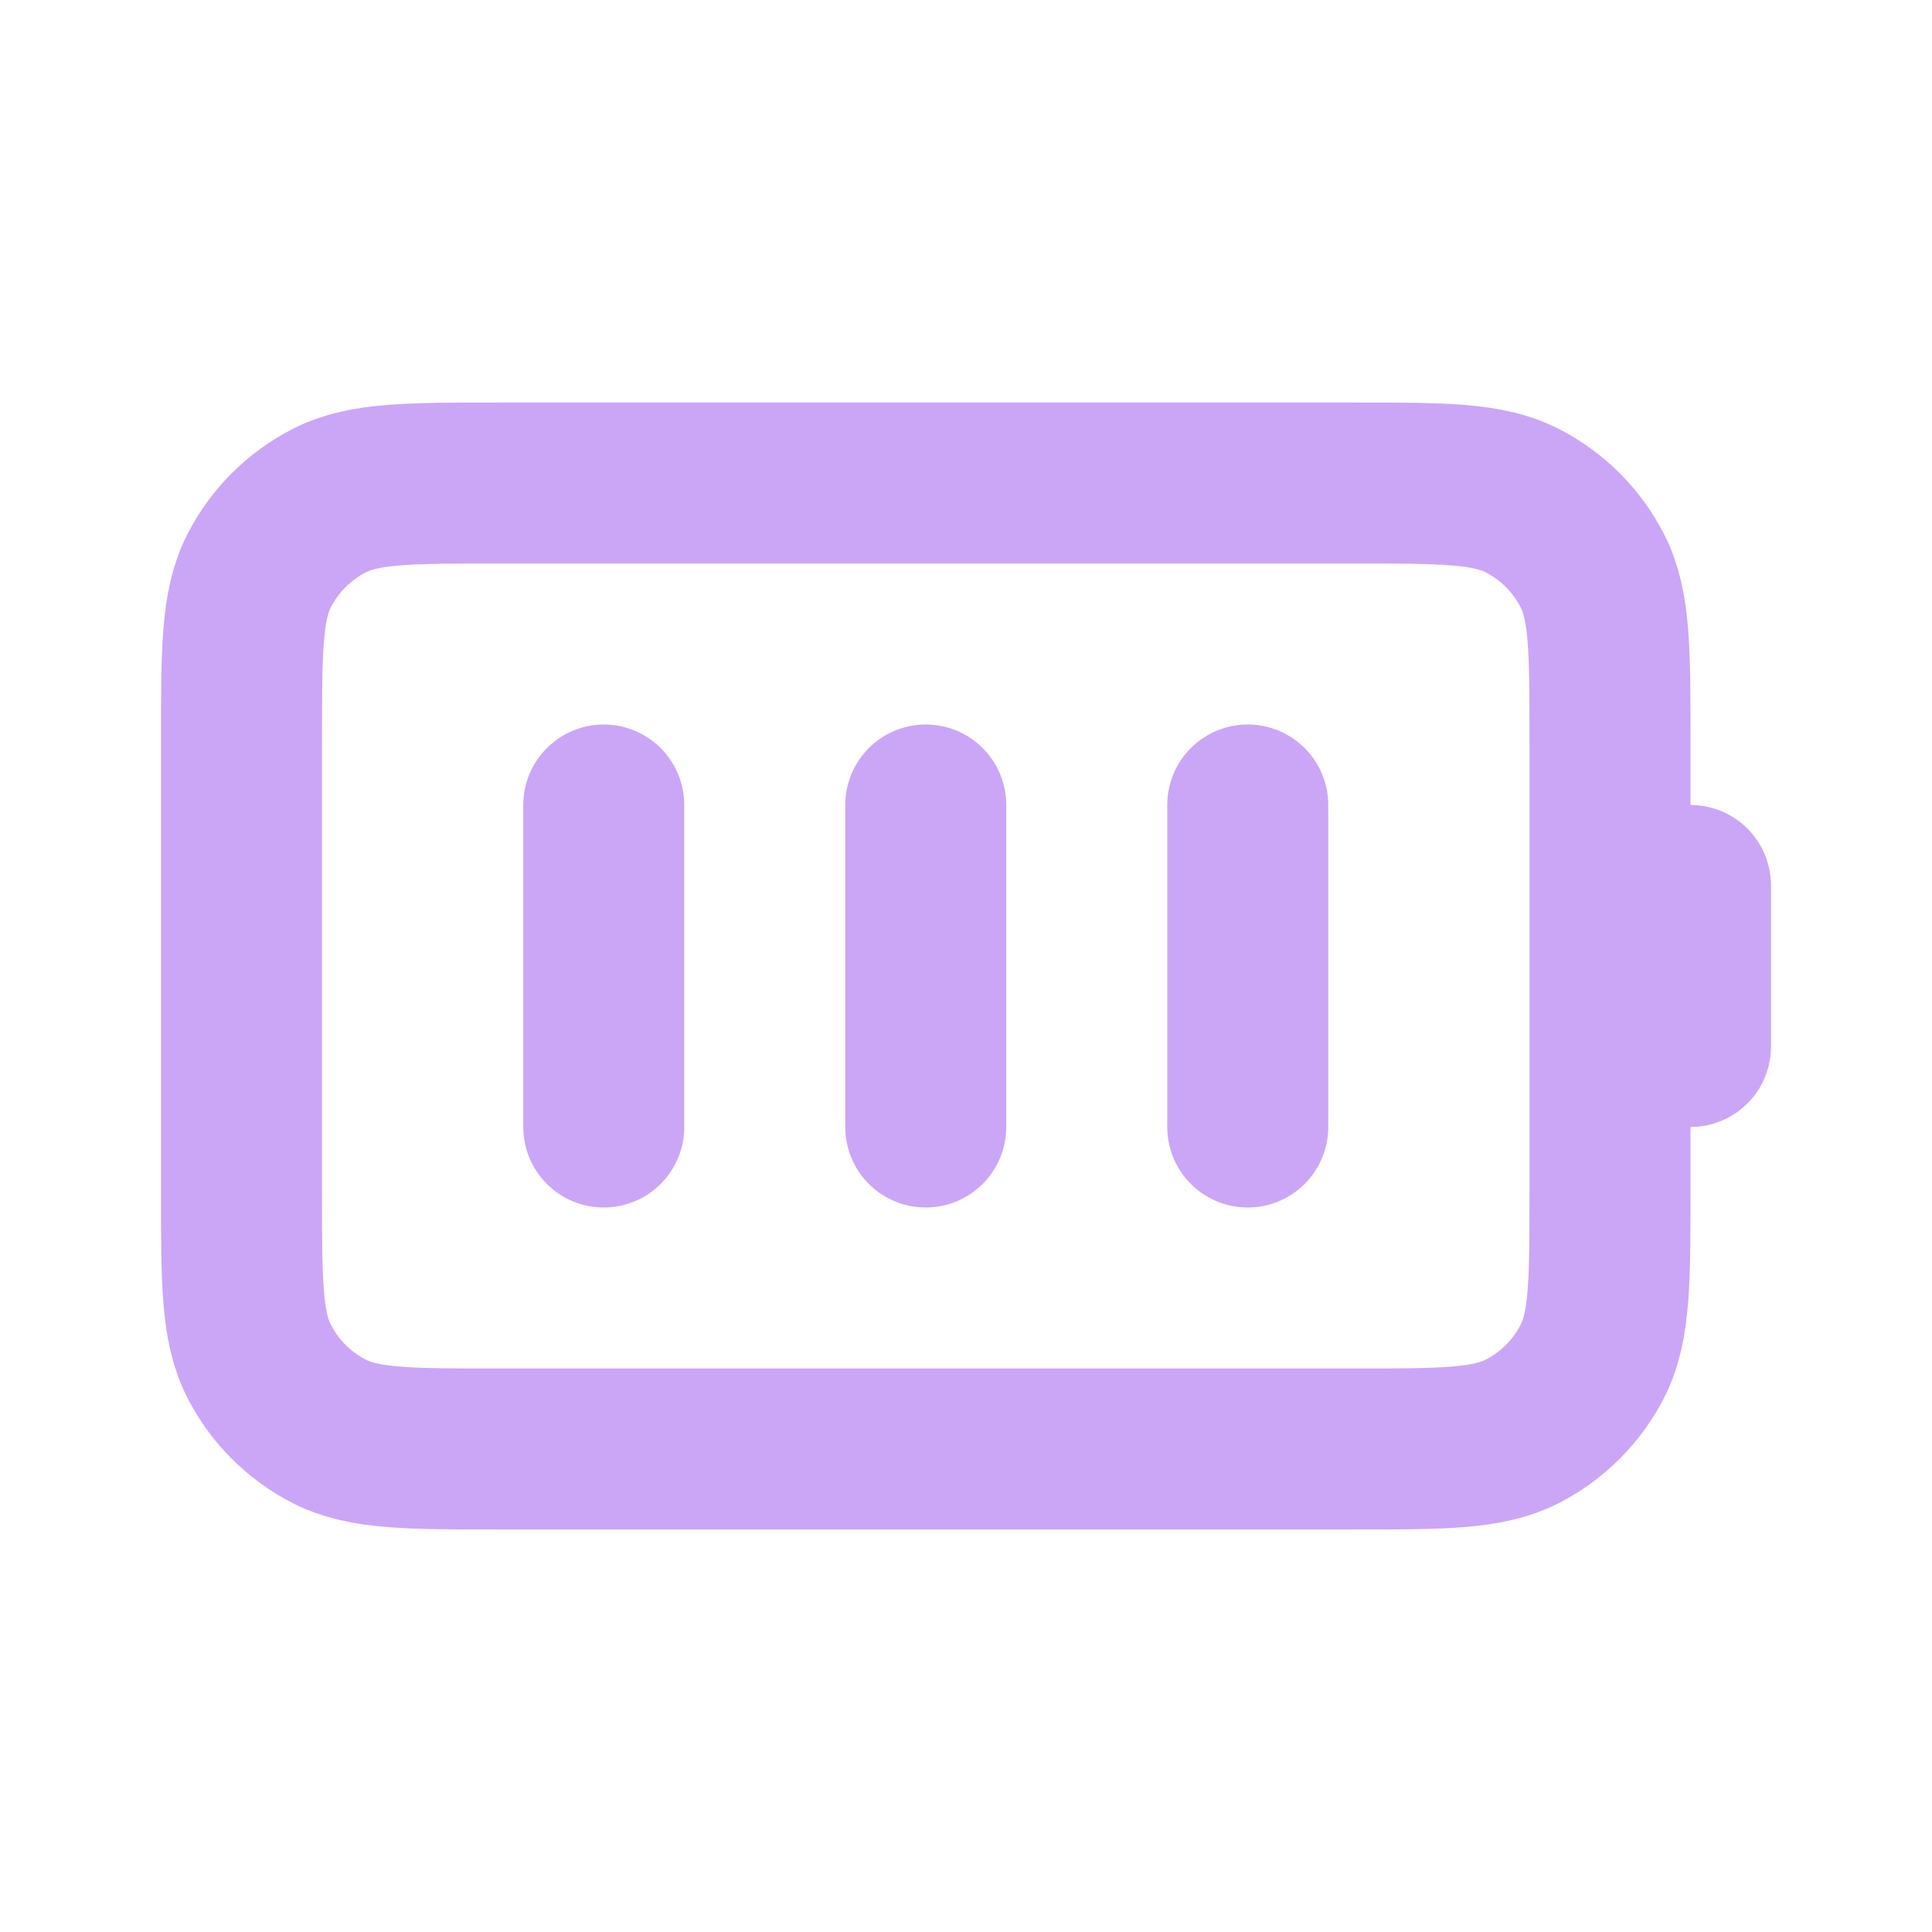
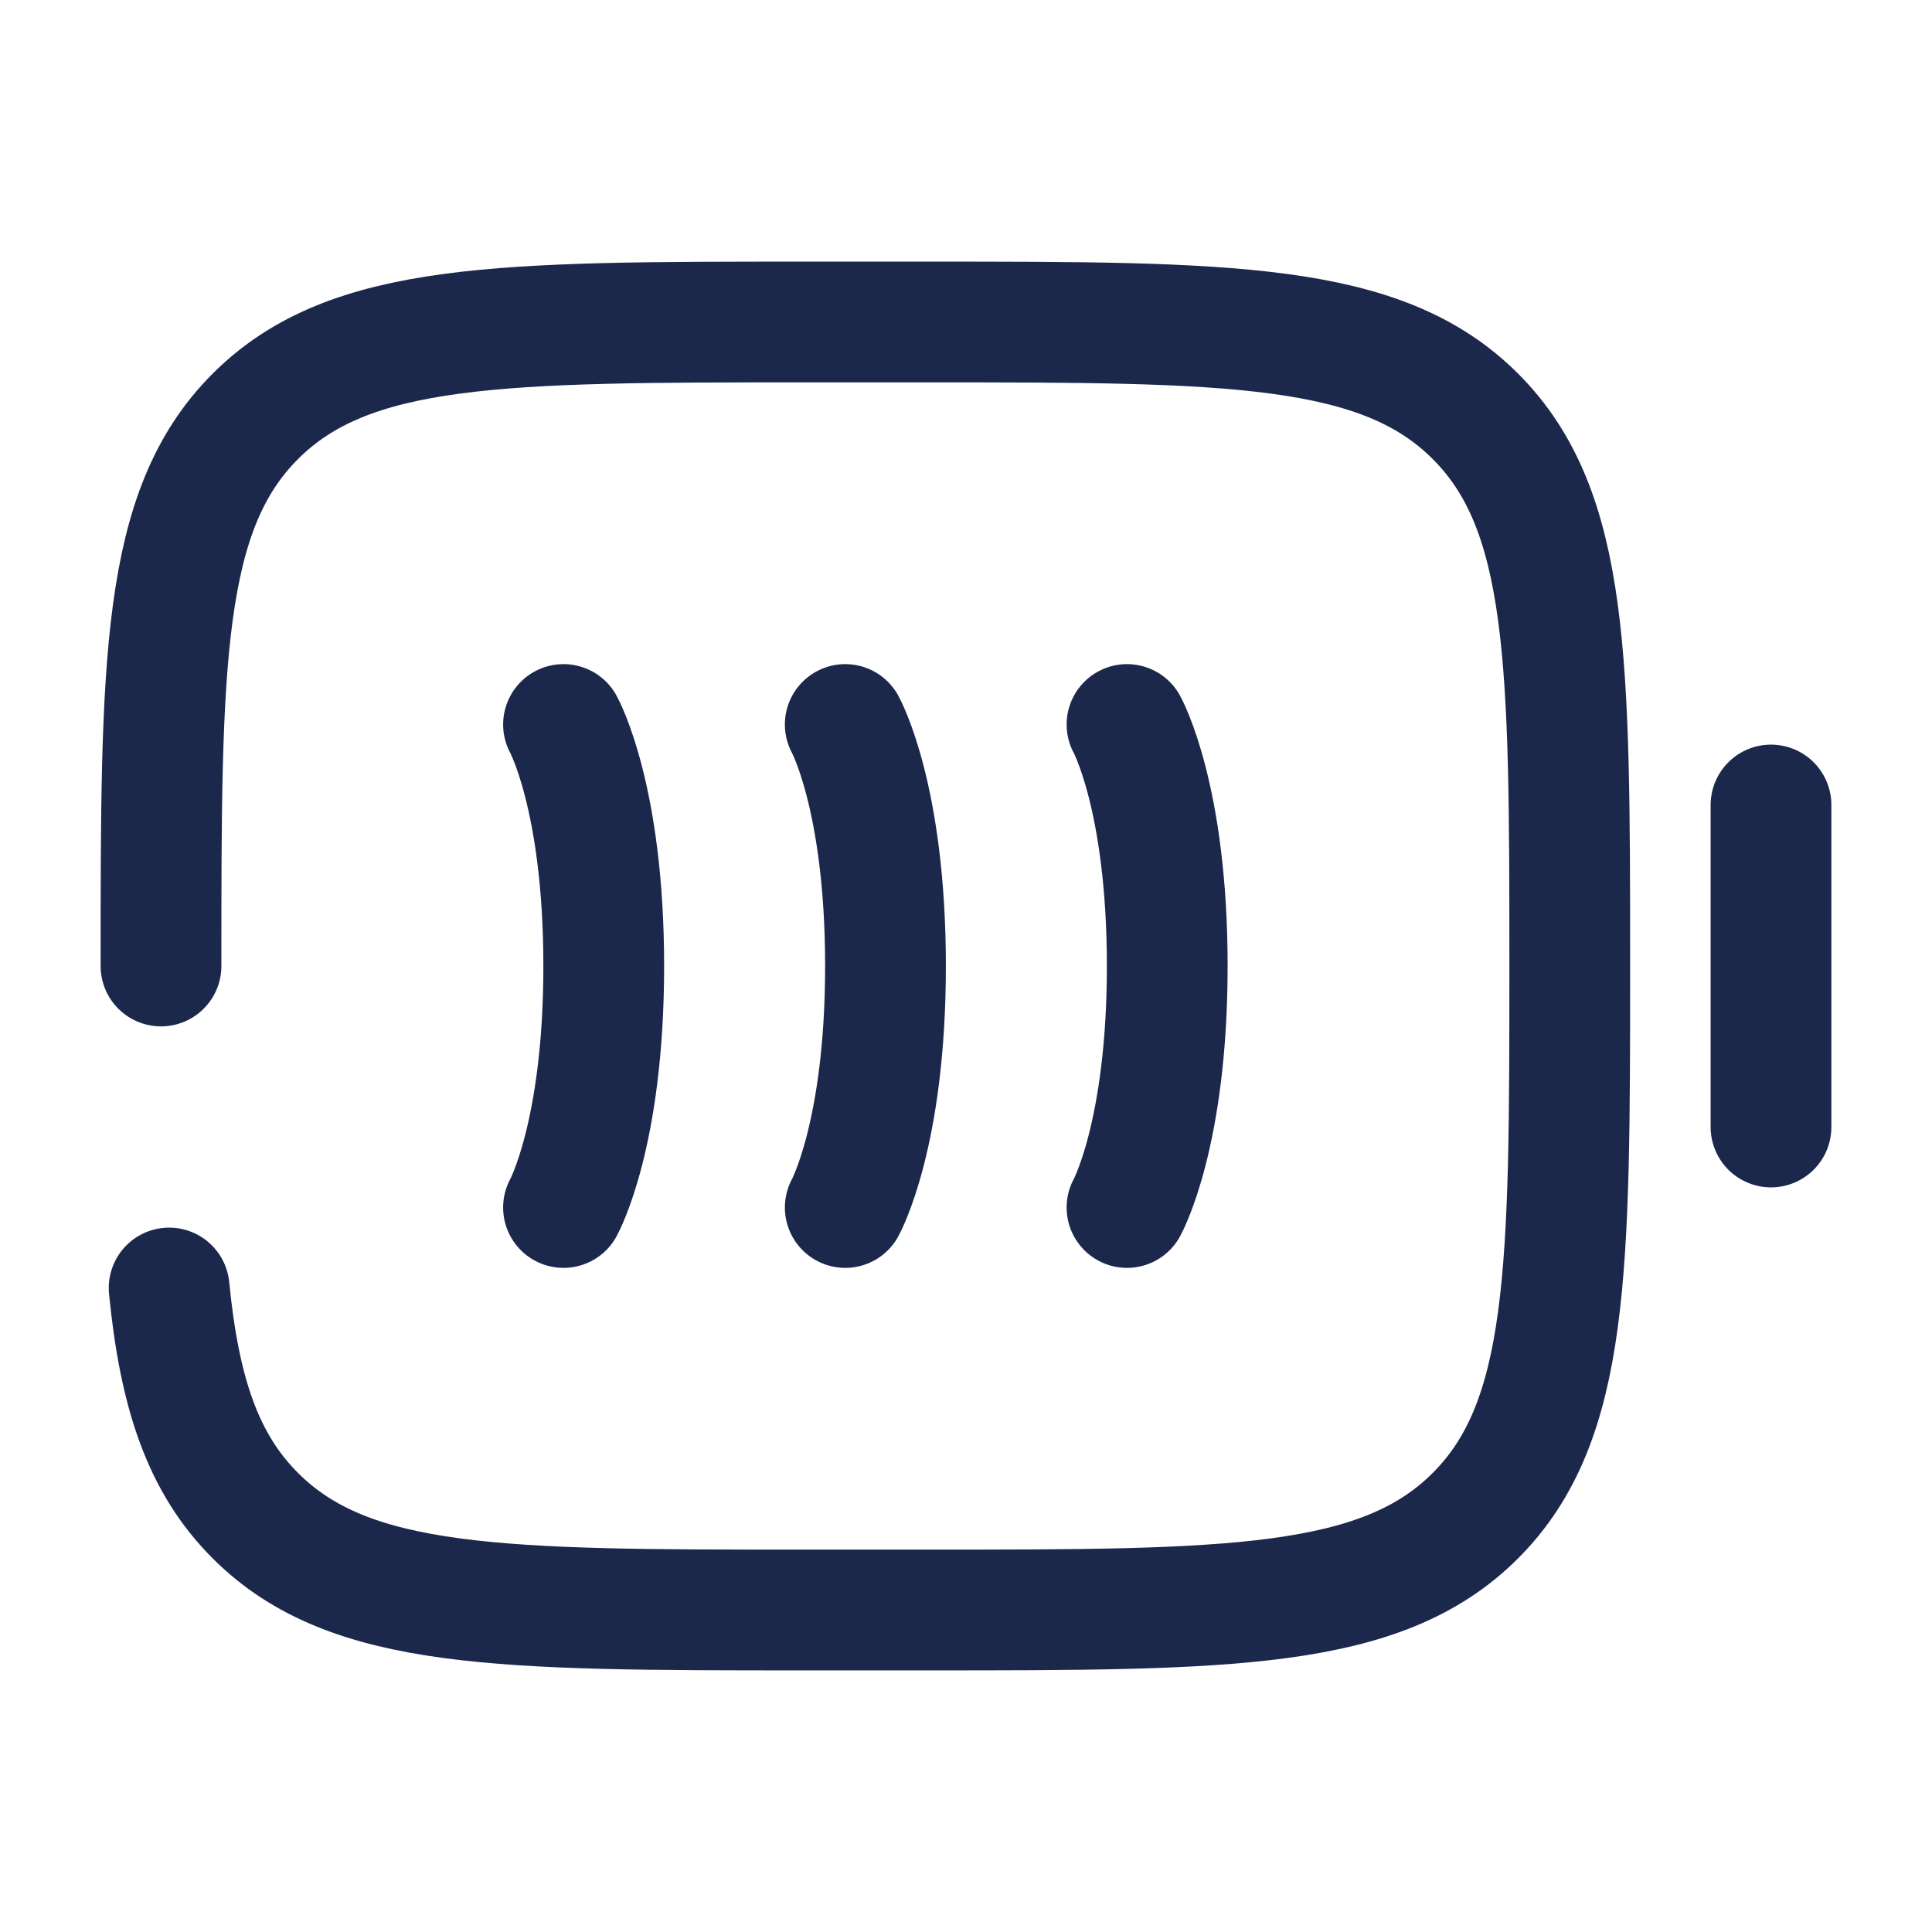
<svg xmlns="http://www.w3.org/2000/svg" width="800px" height="800px" viewBox="0 0 24 24" fill="none">
-   <path d="M7.5 10V14M11.5 10V14M15.5 10V14M21 13V11M6.2 18H16.8C17.92 18 18.48 18 18.908 17.782C19.284 17.59 19.59 17.284 19.782 16.908C20 16.48 20 15.92 20 14.8V9.2C20 8.08 20 7.52 19.782 7.092C19.59 6.716 19.284 6.41 18.908 6.218C18.48 6 17.92 6 16.8 6H6.2C5.08 6 4.52 6 4.092 6.218C3.716 6.41 3.41 6.716 3.218 7.092C3 7.52 3 8.08 3 9.2V14.8C3 15.92 3 16.48 3.218 16.908C3.41 17.284 3.716 17.59 4.092 17.782C4.52 18 5.08 18 6.2 18Z" stroke="#cba6f7" stroke-width="2" stroke-linecap="round" stroke-linejoin="round" />
+   <path d="M2 12C2 8.229 2 6.343 3.172 5.172C4.343 4 6.229 4 10 4H11.5C15.271 4 17.157 4 18.328 5.172C19.5 6.343 19.5 8.229 19.5 12C19.5 15.771 19.5 17.657 18.328 18.828C17.157 20 15.271 20 11.5 20H10C6.229 20 4.343 20 3.172 18.828C2.518 18.175 2.229 17.3 2.101 16" stroke="#1C274C" stroke-width="1.5" stroke-linecap="round" />
+   <path d="M22 14L22 10" stroke="#1C274C" stroke-width="1.5" stroke-linecap="round" />
+   <path d="M7 9C7 9 7.5 9.9 7.5 12C7.5 14.1 7 15 7 15" stroke="#1C274C" stroke-width="1.5" stroke-linecap="round" />
+   <path d="M10.5 9C10.5 9 11 9.9 11 12C11 14.1 10.5 15 10.5 15" stroke="#1C274C" stroke-width="1.5" stroke-linecap="round" />
+   <path d="M14 9C14 9 14.5 9.9 14.5 12C14.5 14.1 14 15 14 15" stroke="#1C274C" stroke-width="1.5" stroke-linecap="round" />
</svg>
